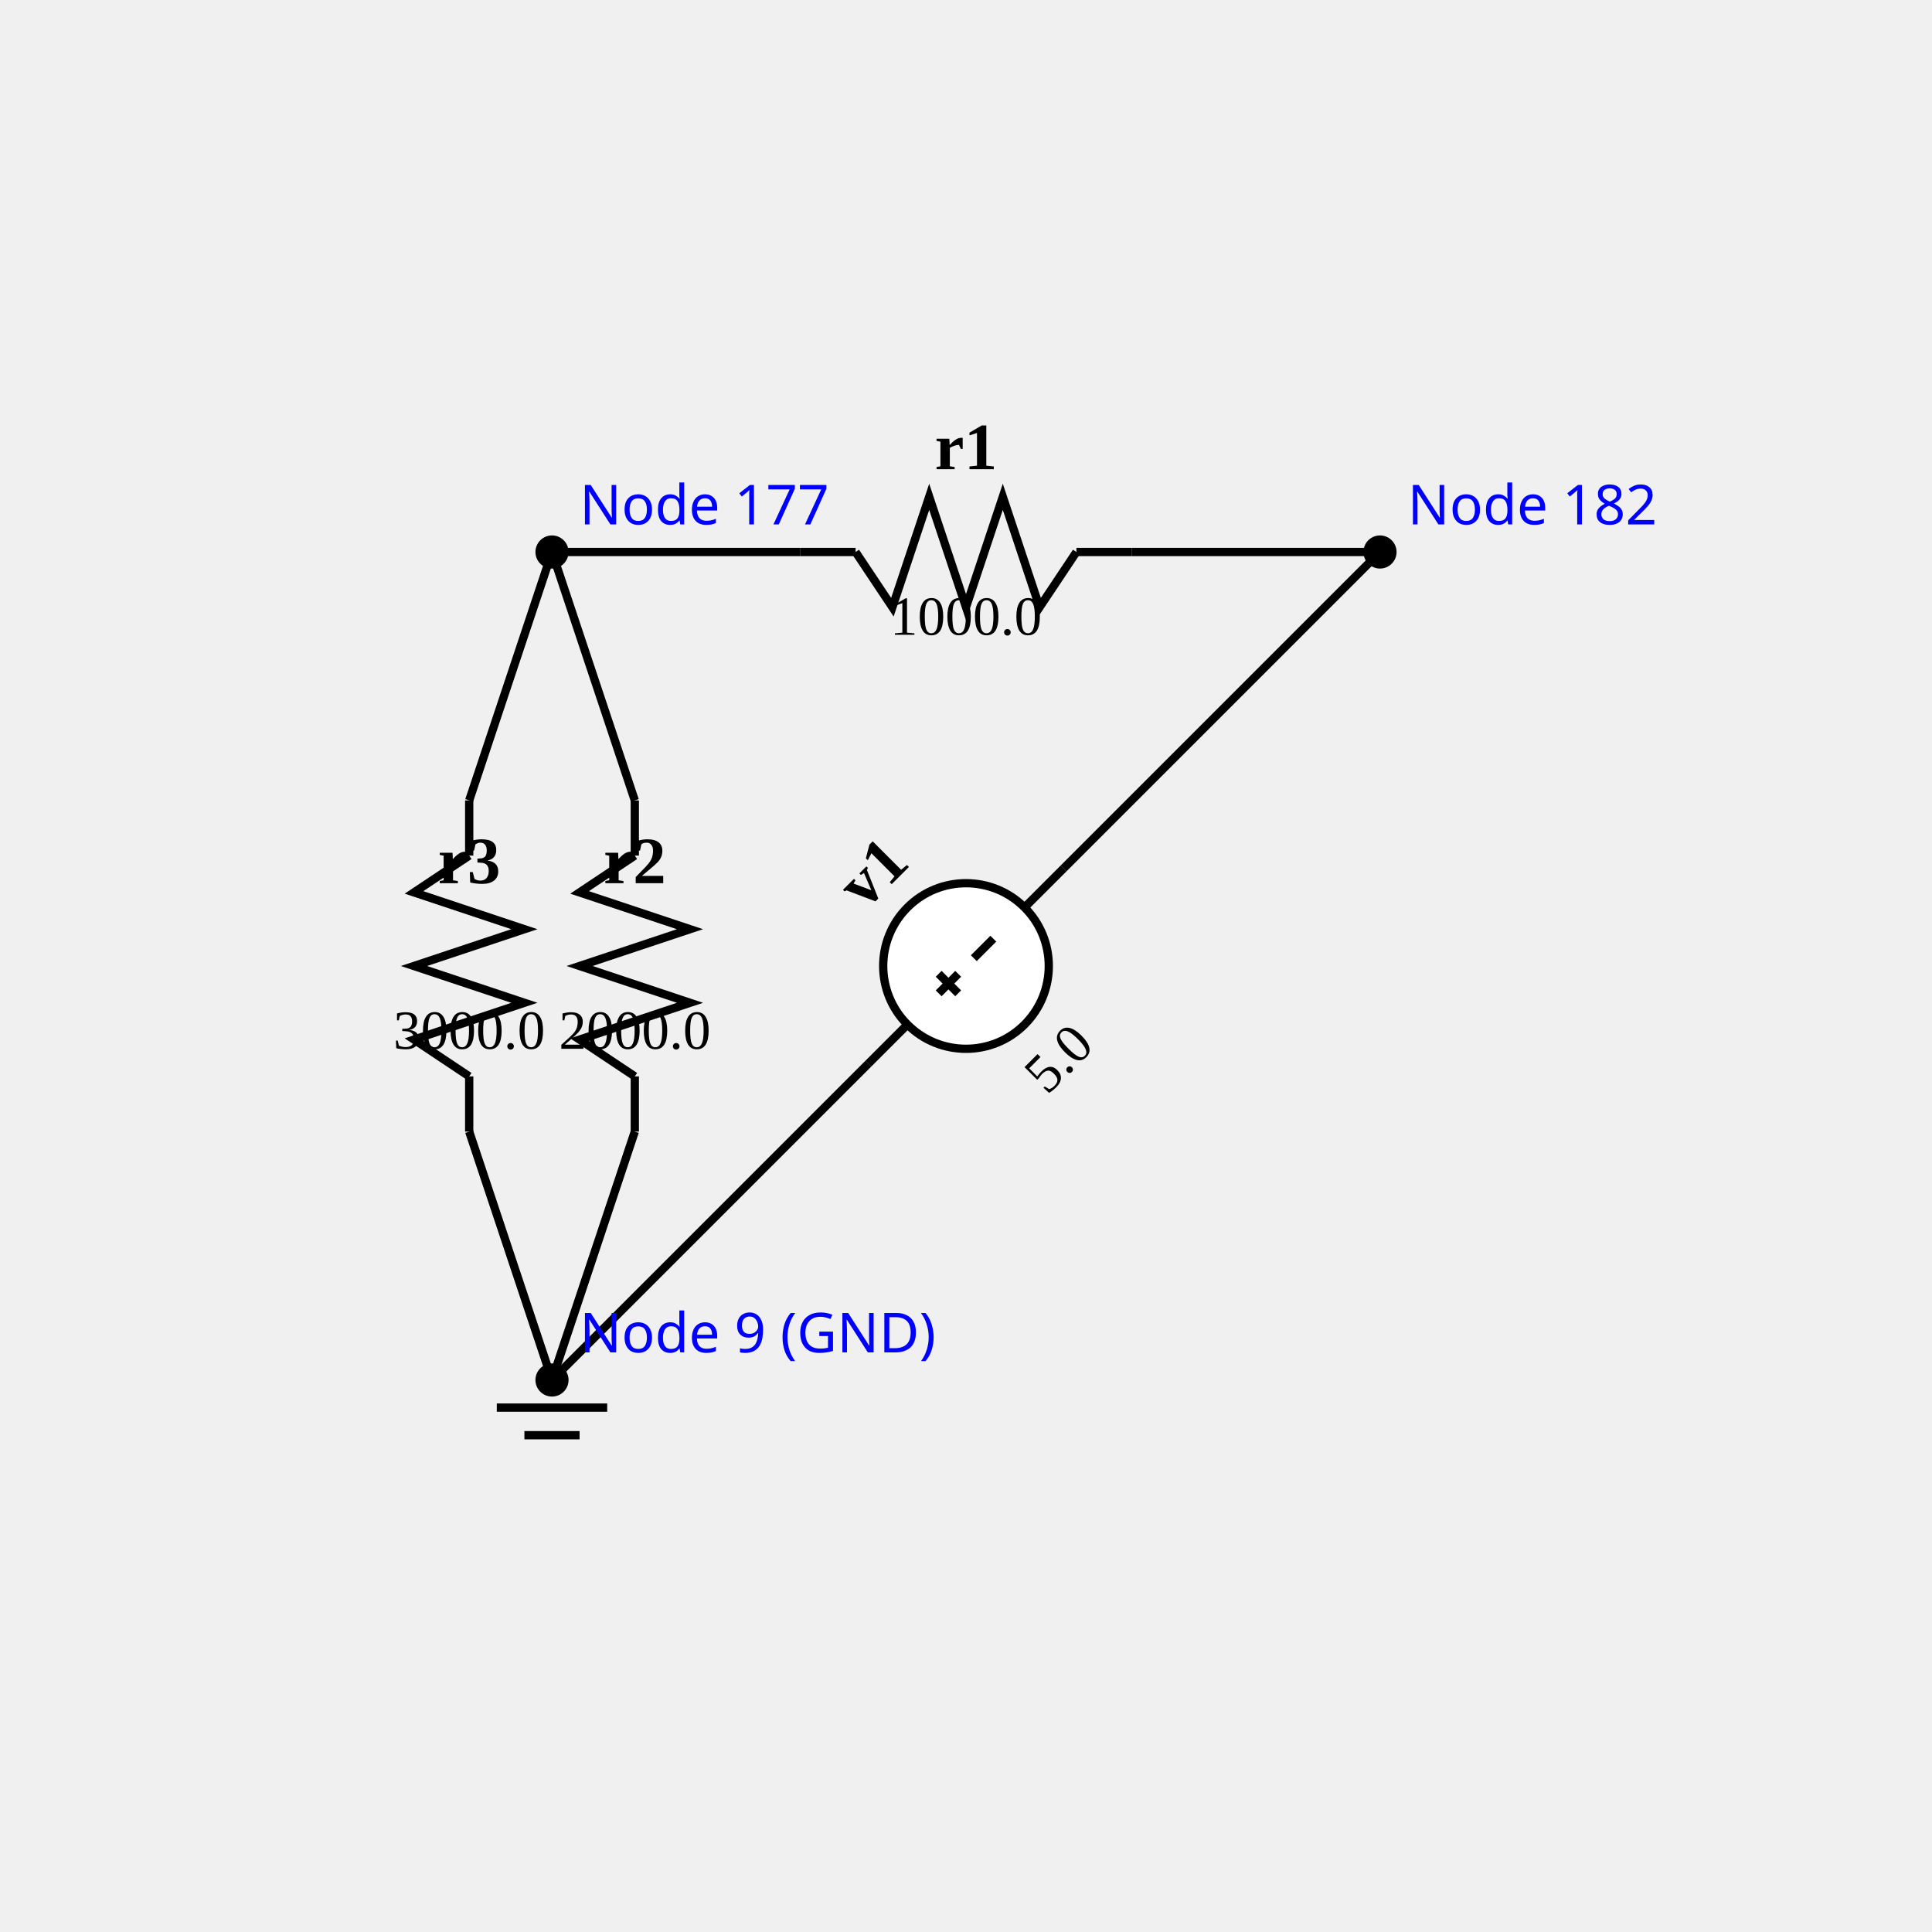
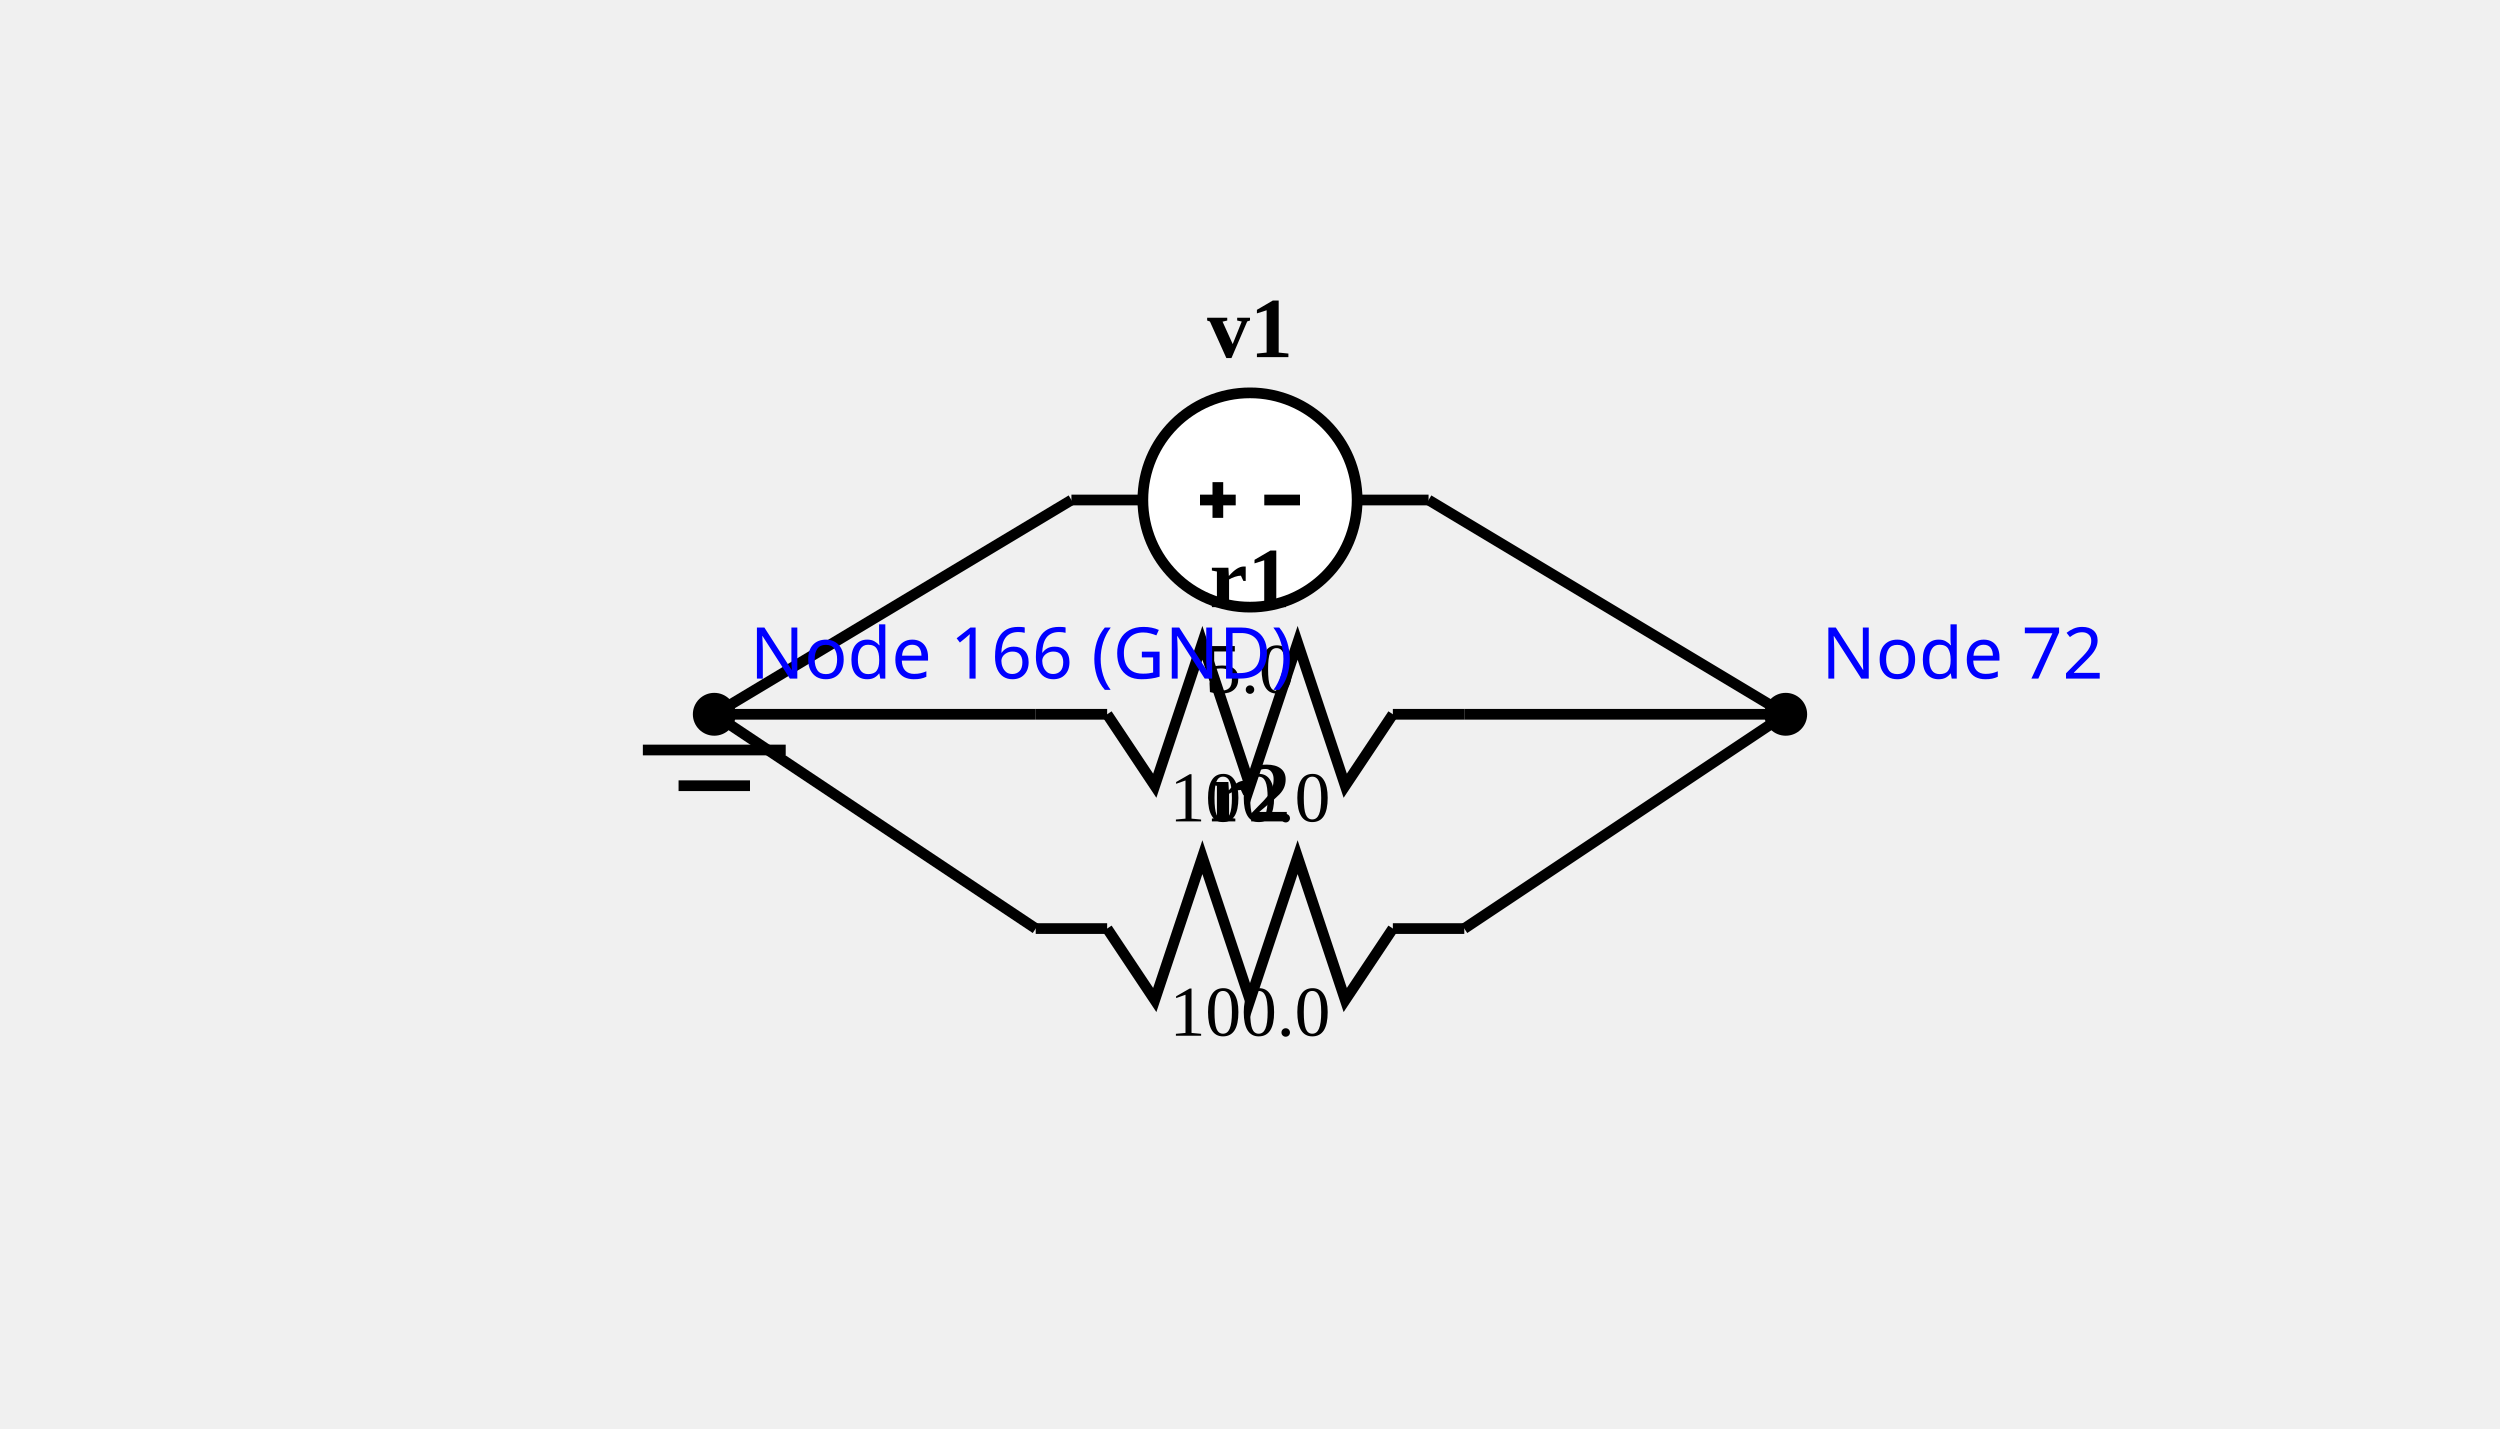
- <svg xmlns="http://www.w3.org/2000/svg" width="350" height="350">
+ <svg xmlns="http://www.w3.org/2000/svg" width="350" height="200">
  <rect width="100%" height="100%" fill="url(#grid)" />
-   <g transform="rotate(-45.0, 175.0, 175.0)">
-     <line x1="150.0" y1="175.0" x2="160.0" y2="175.0" stroke="black" stroke-width="1.5" />
-     <line x1="190.0" y1="175.0" x2="200.0" y2="175.0" stroke="black" stroke-width="1.5" />
-     <circle cx="175.0" cy="175.0" r="15" fill="white" stroke="black" stroke-width="1.5" />
-     <line x1="168.0" y1="175.0" x2="173.0" y2="175.0" stroke="black" stroke-width="1.5" />
-     <line x1="170.5" y1="172.5" x2="170.5" y2="177.5" stroke="black" stroke-width="1.5" />
-     <line x1="177.0" y1="175.0" x2="182.0" y2="175.0" stroke="black" stroke-width="1.5" />
-     <text x="175.0" y="155.0" text-anchor="middle" font-weight="bold" font-size="12">v1</text>
-     <text x="175.0" y="202.0" text-anchor="middle" font-size="10">5.0</text>
+   <g transform="rotate(0.0, 175.0, 70.0)">
+     <line x1="150.0" y1="70.0" x2="160.0" y2="70.0" stroke="black" stroke-width="1.5" />
+     <line x1="190.0" y1="70.0" x2="200.0" y2="70.0" stroke="black" stroke-width="1.5" />
+     <circle cx="175.0" cy="70.0" r="15" fill="white" stroke="black" stroke-width="1.5" />
+     <line x1="168.0" y1="70.0" x2="173.0" y2="70.0" stroke="black" stroke-width="1.5" />
+     <line x1="170.5" y1="67.5" x2="170.5" y2="72.5" stroke="black" stroke-width="1.5" />
+     <line x1="177.0" y1="70.0" x2="182.0" y2="70.0" stroke="black" stroke-width="1.5" />
+     <text x="175.0" y="50.0" text-anchor="middle" font-weight="bold" font-size="12">v1</text>
+     <text x="175.0" y="97.0" text-anchor="middle" font-size="10">5.0</text>
  </g>
-   <line x1="250" y1="100" x2="192.678" y2="157.322" stroke="black" stroke-width="1.5" />
-   <line x1="100" y1="250" x2="157.322" y2="192.678" stroke="black" stroke-width="1.5" />
+   <line x1="250" y1="100" x2="200.0" y2="70.0" stroke="black" stroke-width="1.5" />
+   <line x1="100" y1="100" x2="150.0" y2="70.0" stroke="black" stroke-width="1.5" />
  <g transform="rotate(0.0, 175.0, 100.0)">
    <line x1="145.0" y1="100.0" x2="155.0" y2="100.0" stroke="black" stroke-width="1.5" />
    <path d="M 155.0,100.0 L 161.667,110.0 L 168.333,90.0 L 175.0,110.0 L 181.667,90.0 L 188.333,110.0 L 195.0,100.0" stroke="black" fill="none" stroke-width="1.5" />
    <line x1="195.0" y1="100.0" x2="205.0" y2="100.0" stroke="black" stroke-width="1.5" />
  </g>
  <text x="175.0" y="85.0" text-anchor="middle" font-weight="bold" font-size="12">r1</text>
-   <text x="175.0" y="115.0" text-anchor="middle" font-size="10">1000.0</text>
+   <text x="175.0" y="115.0" text-anchor="middle" font-size="10">100.0</text>
  <line x1="100" y1="100" x2="145.0" y2="100.0" stroke="black" stroke-width="1.5" />
  <line x1="250" y1="100" x2="205.0" y2="100.0" stroke="black" stroke-width="1.5" />
-   <g transform="rotate(90.0, 115.0, 175.0)">
-     <line x1="85.0" y1="175.0" x2="95.0" y2="175.0" stroke="black" stroke-width="1.5" />
-     <path d="M 95.0,175.0 L 101.667,185.0 L 108.333,165.0 L 115.0,185.0 L 121.667,165.0 L 128.333,185.0 L 135.0,175.0" stroke="black" fill="none" stroke-width="1.5" />
-     <line x1="135.0" y1="175.0" x2="145.0" y2="175.0" stroke="black" stroke-width="1.5" />
+   <g transform="rotate(0.0, 175.0, 130.0)">
+     <line x1="145.0" y1="130.0" x2="155.0" y2="130.0" stroke="black" stroke-width="1.5" />
+     <path d="M 155.0,130.0 L 161.667,140.0 L 168.333,120.0 L 175.0,140.0 L 181.667,120.0 L 188.333,140.0 L 195.0,130.0" stroke="black" fill="none" stroke-width="1.5" />
+     <line x1="195.0" y1="130.0" x2="205.0" y2="130.0" stroke="black" stroke-width="1.5" />
  </g>
-   <text x="115.0" y="160.0" text-anchor="middle" font-weight="bold" font-size="12">r2</text>
-   <text x="115.0" y="190.0" text-anchor="middle" font-size="10">2000.0</text>
-   <line x1="100" y1="100" x2="115.0" y2="145.0" stroke="black" stroke-width="1.5" />
-   <line x1="100" y1="250" x2="115.0" y2="205.0" stroke="black" stroke-width="1.5" />
-   <g transform="rotate(90.0, 85.0, 175.0)">
-     <line x1="55.0" y1="175.0" x2="65.0" y2="175.0" stroke="black" stroke-width="1.5" />
-     <path d="M 65.0,175.0 L 71.667,185.0 L 78.333,165.0 L 85.0,185.0 L 91.667,165.0 L 98.333,185.0 L 105.0,175.0" stroke="black" fill="none" stroke-width="1.5" />
-     <line x1="105.0" y1="175.0" x2="115.0" y2="175.0" stroke="black" stroke-width="1.5" />
-   </g>
-   <text x="85.0" y="160.0" text-anchor="middle" font-weight="bold" font-size="12">r3</text>
-   <text x="85.0" y="190.0" text-anchor="middle" font-size="10">3000.0</text>
-   <line x1="100" y1="100" x2="85.0" y2="145.0" stroke="black" stroke-width="1.5" />
-   <line x1="100" y1="250" x2="85.0" y2="205.0" stroke="black" stroke-width="1.5" />
-   <text x="105" y="95" font-family="sans-serif" font-size="10" fill="blue">Node 177</text>
+   <text x="175.0" y="115.0" text-anchor="middle" font-weight="bold" font-size="12">r2</text>
+   <text x="175.0" y="145.0" text-anchor="middle" font-size="10">100.0</text>
+   <line x1="100" y1="100" x2="145.0" y2="130.0" stroke="black" stroke-width="1.5" />
+   <line x1="250" y1="100" x2="205.0" y2="130.0" stroke="black" stroke-width="1.5" />
+   <text x="105" y="95" font-family="sans-serif" font-size="10" fill="blue">Node 166 (GND)</text>
  <circle cx="100" cy="100" r="3" fill="black" />
-   <text x="255" y="95" font-family="sans-serif" font-size="10" fill="blue">Node 182</text>
+   <path d="M90 105 l 20 0 M95 110 l 10 0 M100 115 l 0 0" stroke="black" stroke-width="1.5" />
+   <text x="255" y="95" font-family="sans-serif" font-size="10" fill="blue">Node 72</text>
  <circle cx="250" cy="100" r="3" fill="black" />
-   <text x="105" y="245" font-family="sans-serif" font-size="10" fill="blue">Node 9 (GND)</text>
-   <circle cx="100" cy="250" r="3" fill="black" />
-   <path d="M90 255 l 20 0 M95 260 l 10 0 M100 265 l 0 0" stroke="black" stroke-width="1.5" />
</svg>
